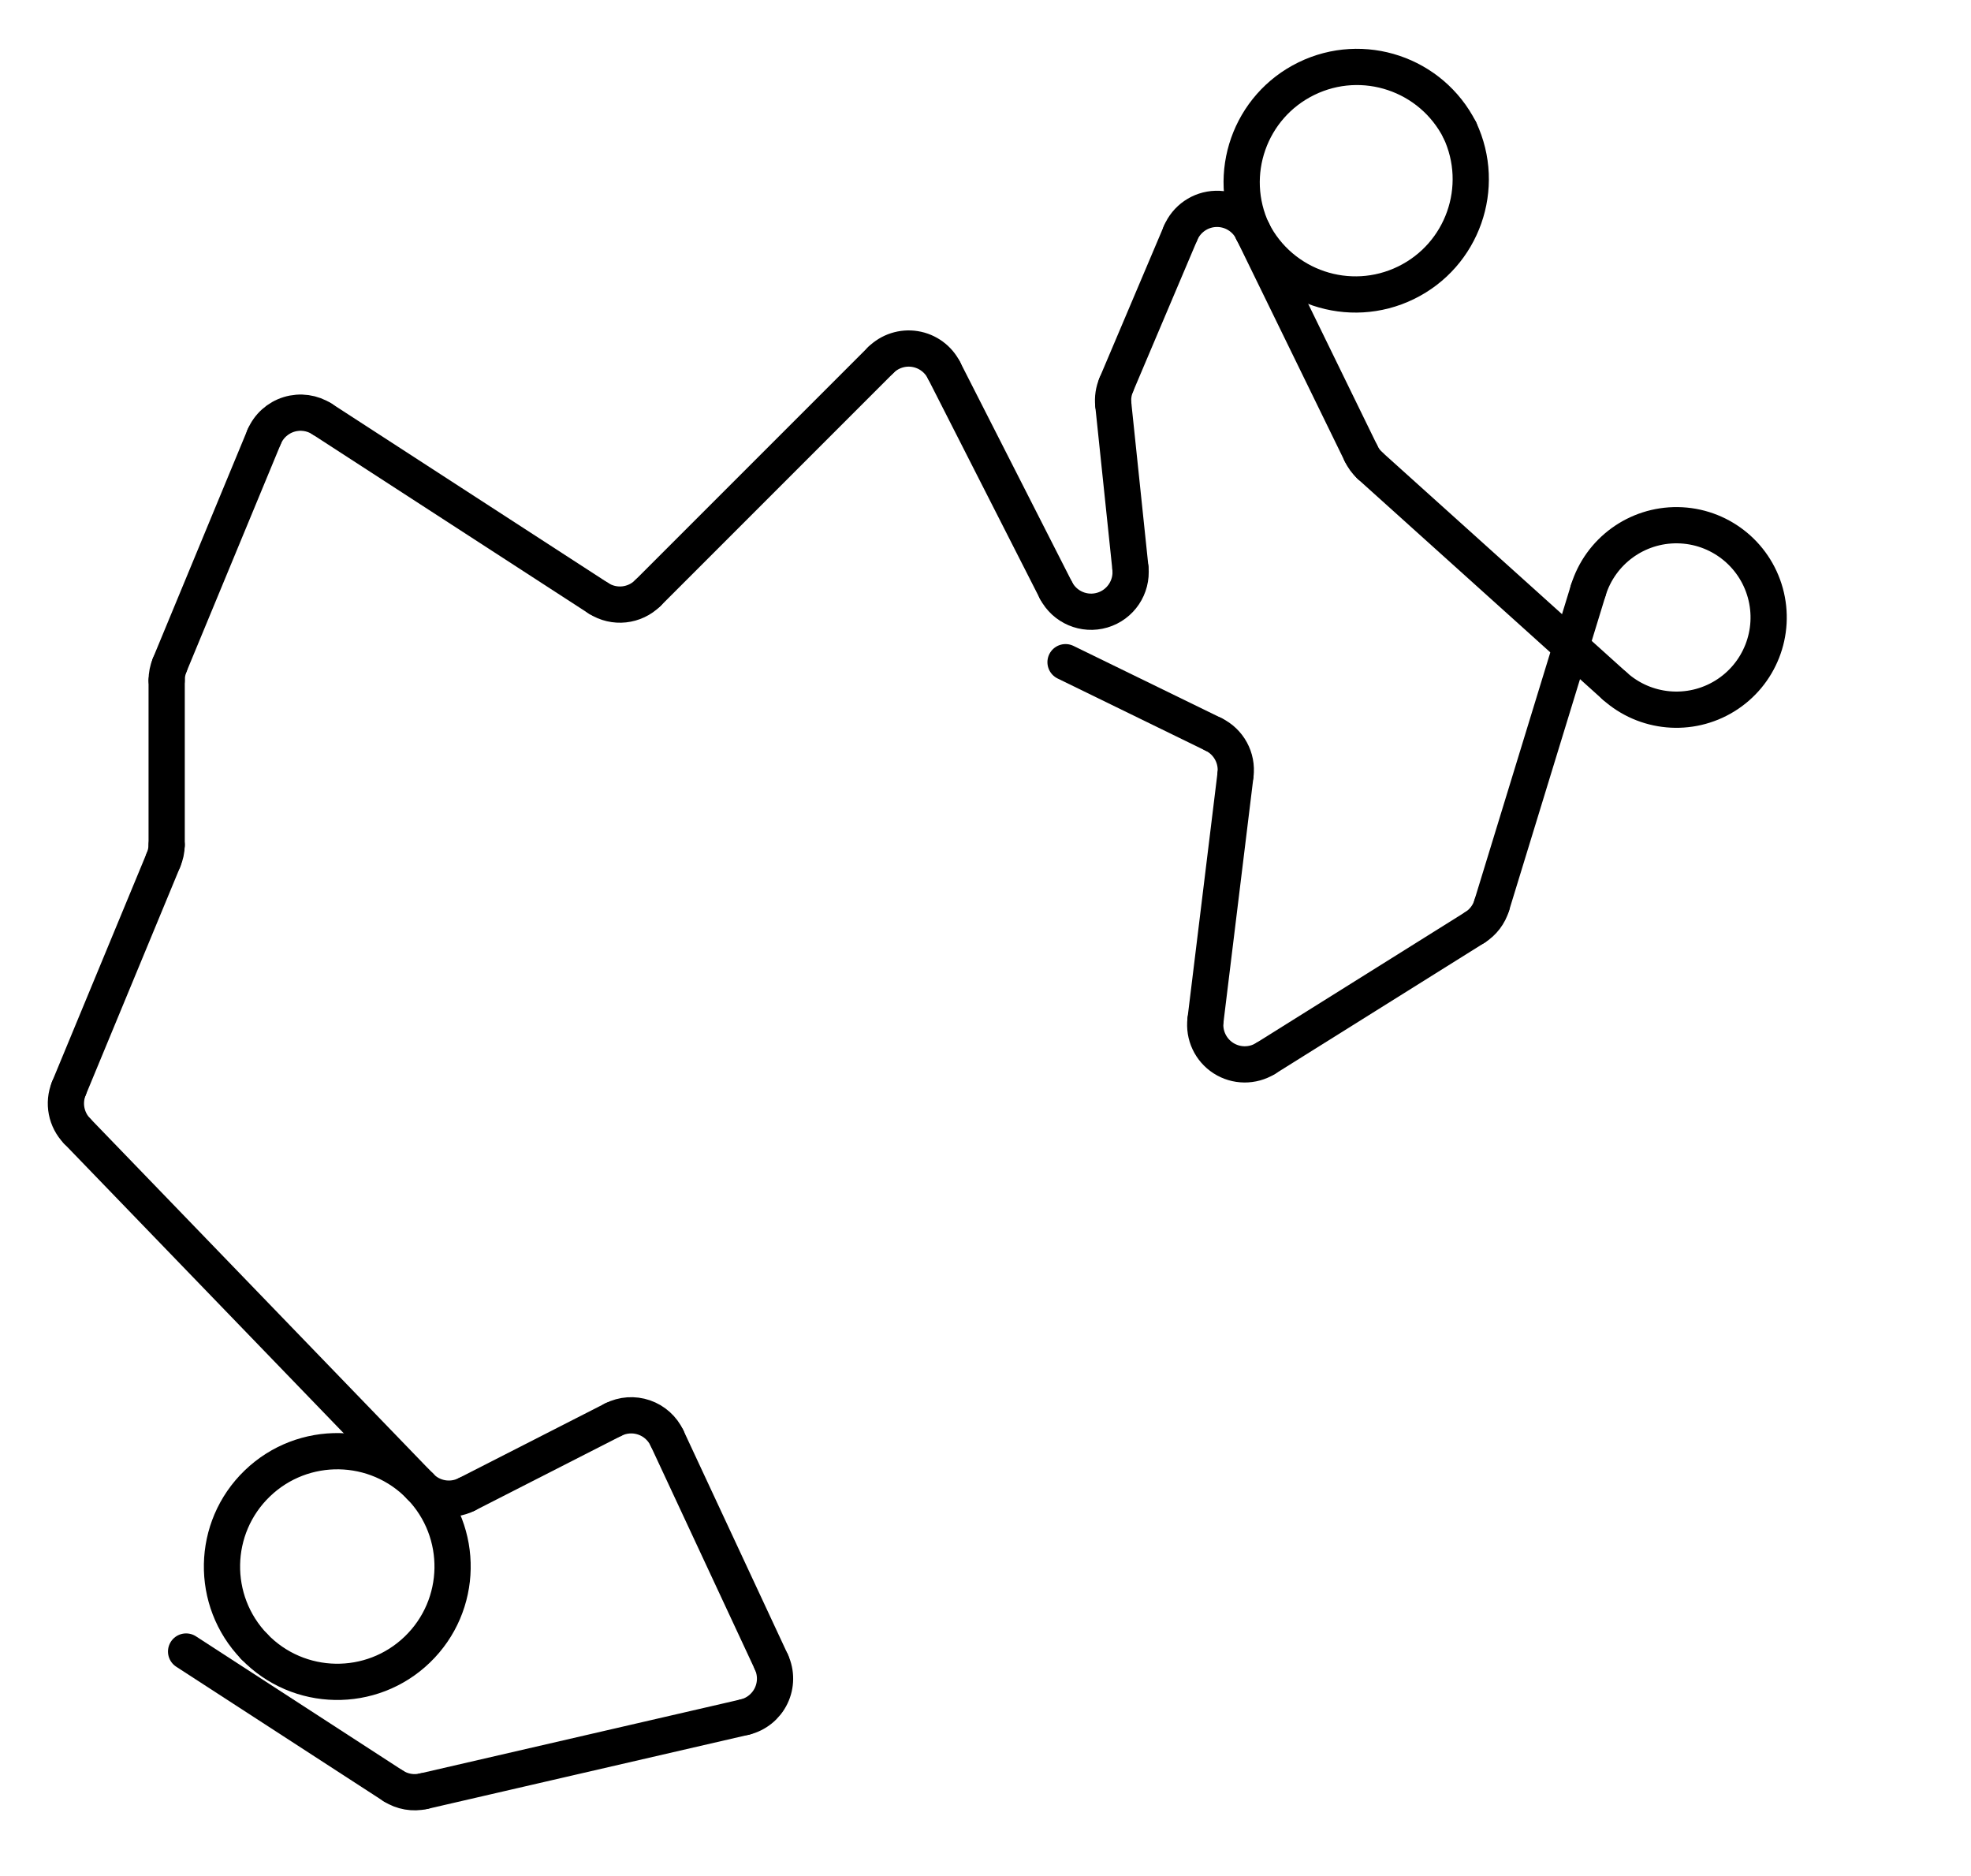
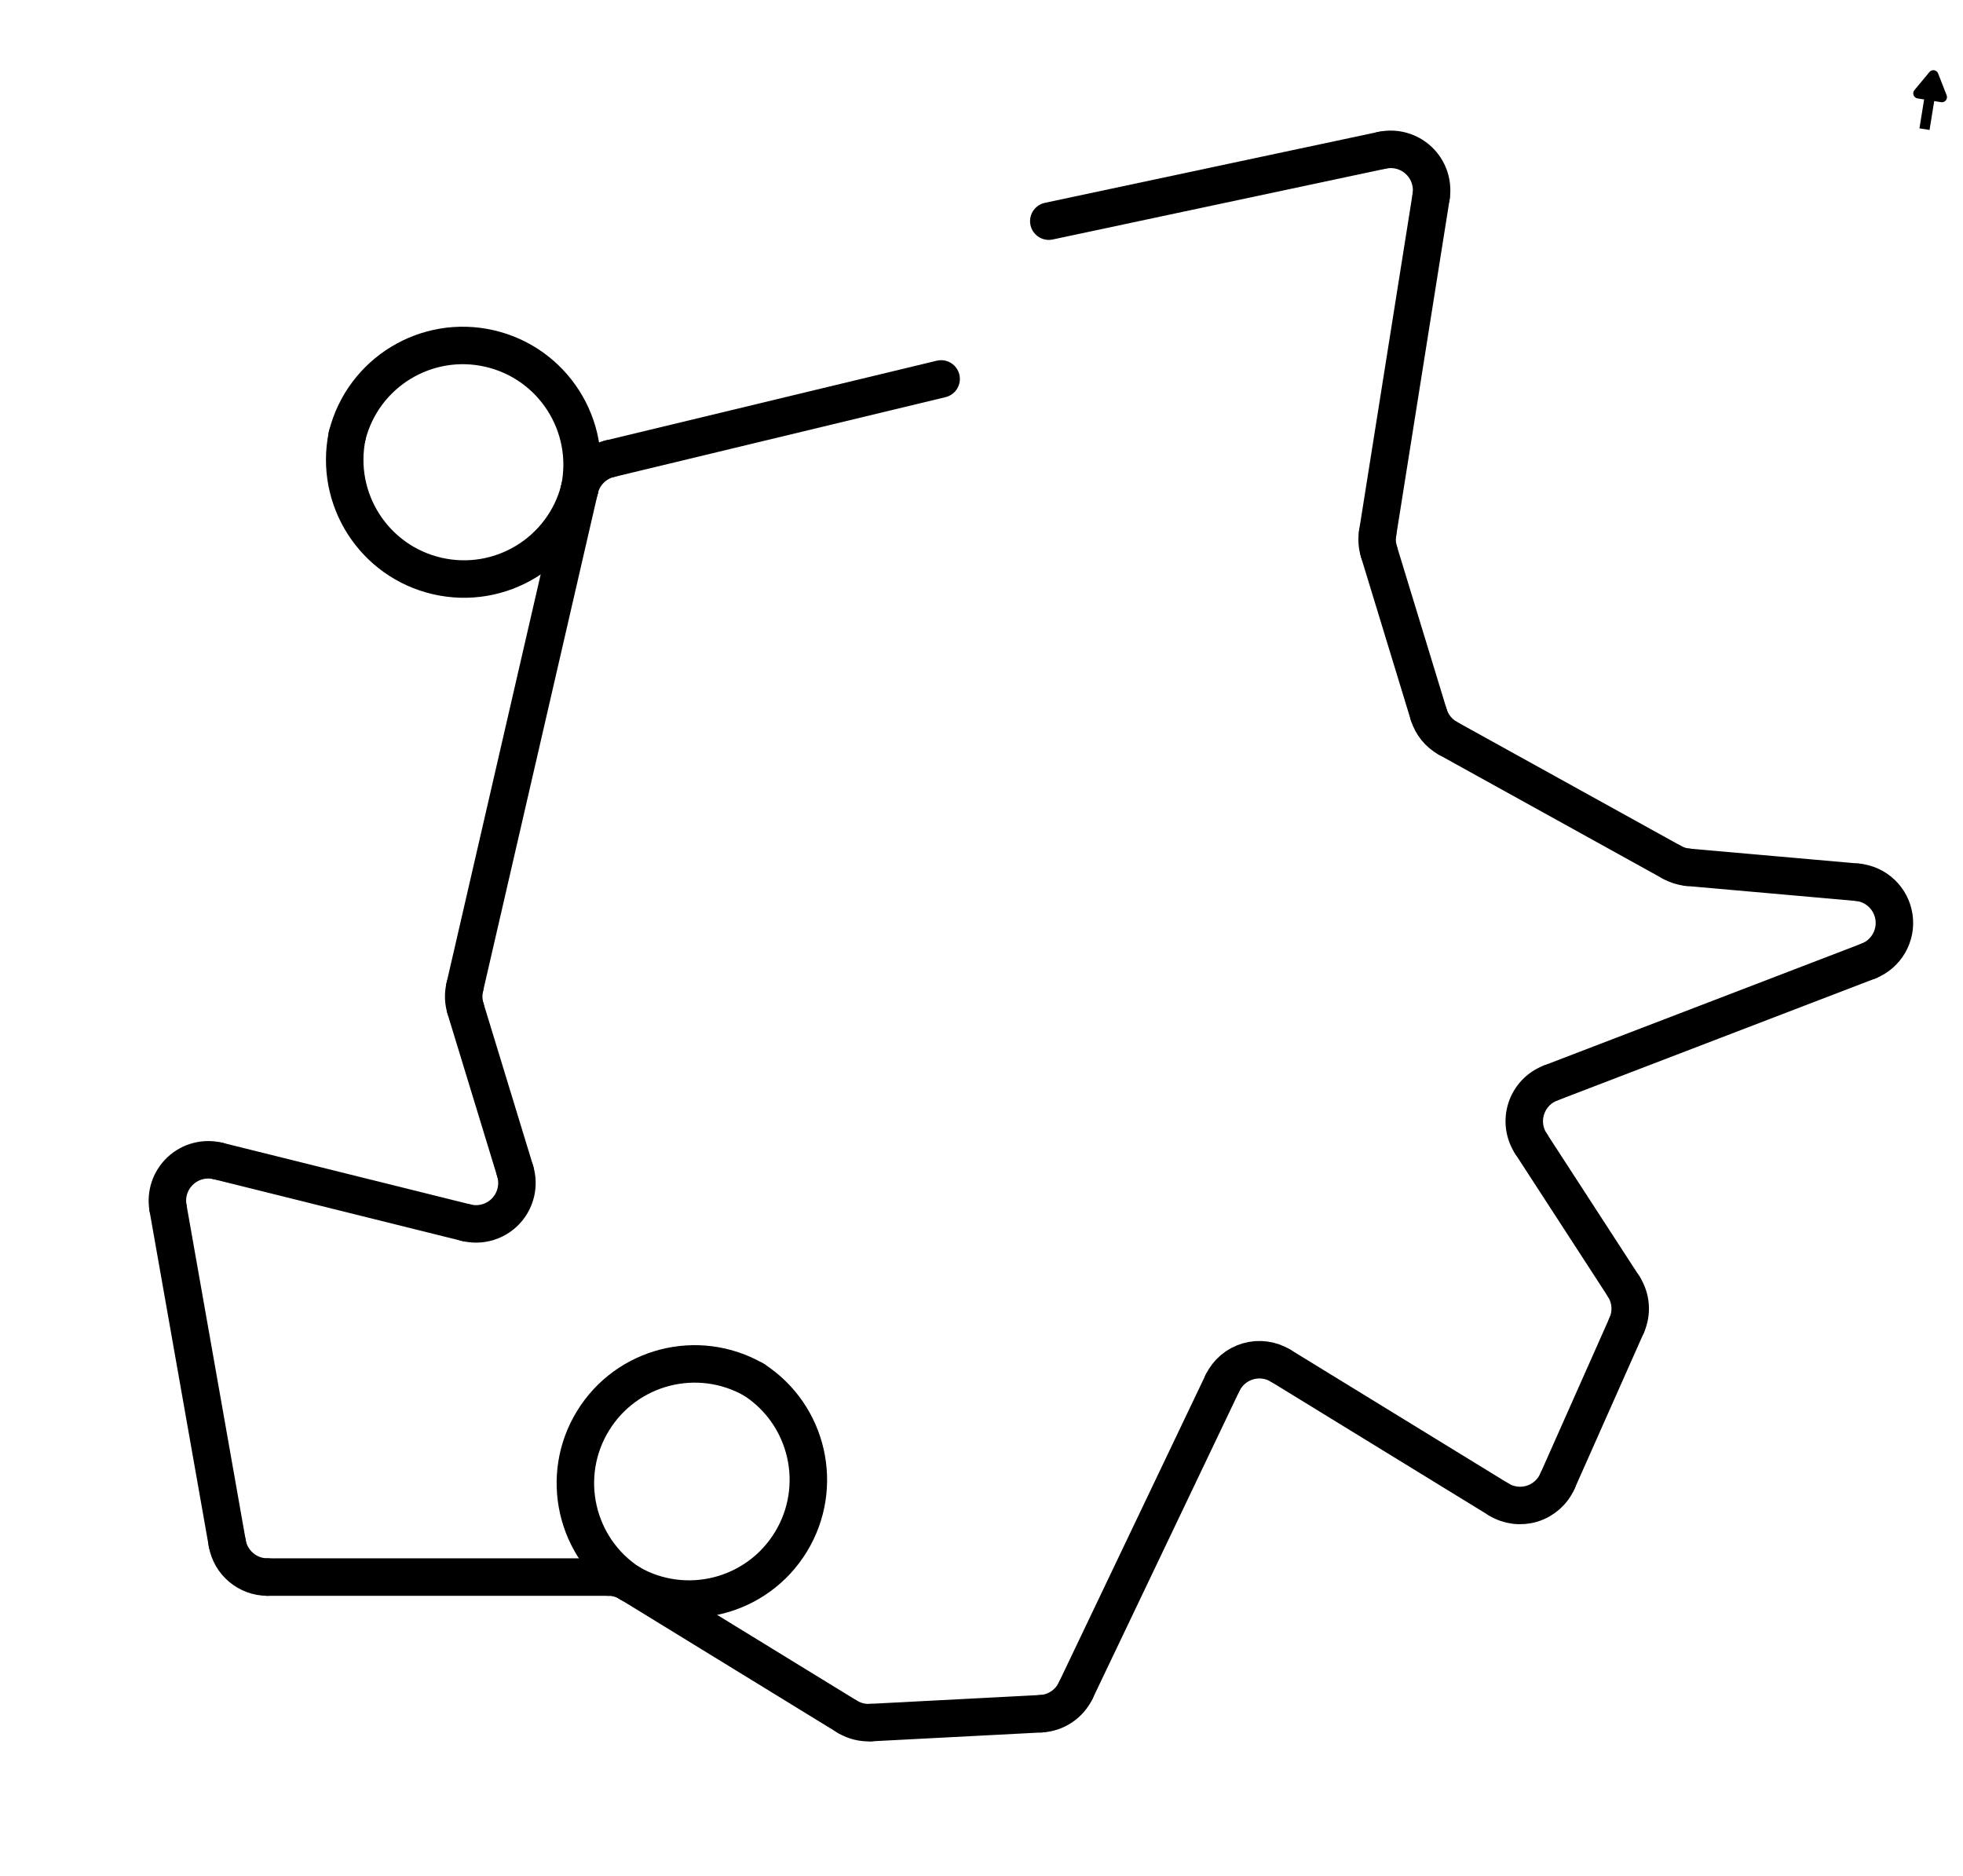
- <svg xmlns="http://www.w3.org/2000/svg" viewBox="-323.5 -201 598.4 569.2" preserveAspectRatio="xMidYMid meet">
+ <svg xmlns="http://www.w3.org/2000/svg" viewBox="-307.8 -64.9 576.1 550.3" preserveAspectRatio="xMidYMid meet">
  <g fill="none" stroke="#000" stroke-width="11" stroke-linecap="round">
-     <path d="M 0 0 L 44.9 21.9" />
-     <path d="M 44.9 21.9 A 12 12 0 0 1 51.6 34.2" />
-     <path d="M 51.6 34.2 L 42.5 108.6" />
-     <path d="M 42.5 108.6 A 12 12 0 0 0 60.7 120.3" />
-     <path d="M 60.7 120.3 L 124.3 80.5" />
-     <path d="M 124.3 80.5 A 12 12 0 0 0 129.4 73.8" />
-     <path d="M 129.4 73.8 L 158.7 -21.8" />
-     <path d="M 158.7 -21.8 A 28 28 0 1 1 166.7 7.2" />
-     <path d="M 166.7 7.2 L 92.4 -59.7" />
-     <path d="M 92.4 -59.7 A 12 12 0 0 1 89.7 -63.4" />
-     <path d="M 89.7 -63.4 L 56.8 -130.8" />
-     <path d="M 56.8 -130.8 A 35 35 0 0 1 119.7 -161.5" />
-     <path d="M 119.7 -161.5 A 35 35 0 0 1 56.8 -130.8" />
-     <path d="M 56.8 -130.8 A 12 12 0 0 0 34.9 -130.2" />
-     <path d="M 34.9 -130.2 L 15.4 -84.2" />
-     <path d="M 15.4 -84.2 A 12 12 0 0 0 14.5 -78.2" />
-     <path d="M 14.5 -78.2 L 19.7 -28.5" />
-     <path d="M 19.7 -28.5 A 12 12 0 0 1 -2.9 -21.8" />
-     <path d="M -2.9 -21.8 L -36.9 -88.6" />
-     <path d="M -36.9 -88.6 A 12 12 0 0 0 -56.1 -91.7" />
-     <path d="M -56.1 -91.7 L -126.8 -21" />
-     <path d="M -126.8 -21 A 12 12 0 0 1 -141.8 -19.4" />
-     <path d="M -141.8 -19.4 L -225.7 -73.8" />
-     <path d="M -225.7 -73.8 A 12 12 0 0 0 -243.3 -68.4" />
-     <path d="M -243.3 -68.4 L -272 0.9" />
-     <path d="M -272 0.9 A 12 12 0 0 0 -272.9 5.5" />
-     <path d="M -272.9 5.5 L -272.9 55.5" />
-     <path d="M -272.9 55.5 A 12 12 0 0 1 -273.9 60.1" />
-     <path d="M -273.9 60.1 L -302.6 129.4" />
-     <path d="M -302.6 129.4 A 12 12 0 0 0 -300.1 142.3" />
-     <path d="M -300.1 142.3 L -195.9 250.2" />
-     <path d="M -195.9 250.2 A 35 35 0 0 1 -246.3 298.8" />
-     <path d="M -246.3 298.8 A 35 35 0 0 1 -195.9 250.2" />
-     <path d="M -195.9 250.2 A 12 12 0 0 0 -181.8 252.6" />
-     <path d="M -181.8 252.6 L -137.3 229.9" />
-     <path d="M -137.3 229.9 A 12 12 0 0 1 -121 235.5" />
-     <path d="M -121 235.5 L -89.3 303.5" />
-     <path d="M -89.3 303.5 A 12 12 0 0 1 -97.4 320.2" />
-     <path d="M -97.4 320.2 L -194.9 342.7" />
-     <path d="M -194.9 342.7 A 12 12 0 0 1 -204.1 341.1" />
-     <path d="M -204.1 341.1 L -267 300.3" />
+     <path d="M 0 0 L 97.8 -20.8" />
+     <path d="M 97.8 -20.8 A 12 12 0 0 1 112.2 -7.2" />
+     <path d="M 112.2 -7.2 L 96.5 91.6" />
+     <path d="M 96.5 91.6 A 12 12 0 0 0 96.9 97" />
+     <path d="M 96.9 97 L 111.5 144.8" />
+     <path d="M 111.5 144.8 A 12 12 0 0 0 117.2 151.8" />
+     <path d="M 117.2 151.8 L 182.8 188.1" />
+     <path d="M 182.8 188.1 A 12 12 0 0 0 187.5 189.6" />
+     <path d="M 187.5 189.6 L 237.3 194" />
+     <path d="M 237.3 194 A 12 12 0 0 1 240.6 217.1" />
+     <path d="M 240.6 217.1 L 147.3 252.9" />
+     <path d="M 147.3 252.9 A 12 12 0 0 0 141.5 270.7" />
+     <path d="M 141.5 270.7 L 168.7 312.6" />
+     <path d="M 168.7 312.6 A 12 12 0 0 1 169.6 324" />
+     <path d="M 169.6 324 L 149.3 369.7" />
+     <path d="M 149.3 369.7 A 12 12 0 0 1 132 375.1" />
+     <path d="M 132 375.1 L 68.1 335.9" />
+     <path d="M 68.1 335.9 A 12 12 0 0 0 51 340.9" />
+     <path d="M 51 340.9 L 7.9 431.2" />
+     <path d="M 7.9 431.2 A 12 12 0 0 1 -2.3 438" />
+     <path d="M -2.3 438 L -52.2 440.6" />
+     <path d="M -52.2 440.6 A 12 12 0 0 1 -59.1 438.9" />
+     <path d="M -59.1 438.9 L -123 399.7" />
+     <path d="M -123 399.7 A 35 35 0 0 1 -86.5 340" />
+     <path d="M -86.5 340 A 35 35 0 0 1 -123 399.7" />
+     <path d="M -123 399.7 A 12 12 0 0 0 -129.3 397.9" />
+     <path d="M -129.3 397.9 L -229.3 397.9" />
+     <path d="M -229.3 397.9 A 12 12 0 0 1 -241.1 388" />
+     <path d="M -241.1 388 L -258.5 289.5" />
+     <path d="M -258.5 289.5 A 12 12 0 0 1 -243.8 275.8" />
+     <path d="M -243.8 275.8 L -171 293.9" />
+     <path d="M -171 293.9 A 12 12 0 0 0 -156.6 278.8" />
+     <path d="M -156.6 278.8 L -171.2 231" />
+     <path d="M -171.2 231 A 12 12 0 0 1 -171.4 224.8" />
+     <path d="M -171.4 224.8 L -137.7 78.6" />
+     <path d="M -137.7 78.6 A 35 35 0 0 0 -205.9 62.9" />
+     <path d="M -205.9 62.9 A 35 35 0 0 0 -137.7 78.6" />
+     <path d="M -137.7 78.6 A 12 12 0 0 1 -128.8 69.7" />
+     <path d="M -128.8 69.7 L -31.6 46.3" />
  </g>
+   <path class="nordpfeil" d="M 257 -27 L 258.6 -36.9 M 259.6 -42.8 L 262.1 -36.4 L 255.2 -37.5 Z" fill="#000" stroke="#000" stroke-width="3" stroke-linejoin="round" />
</svg>
